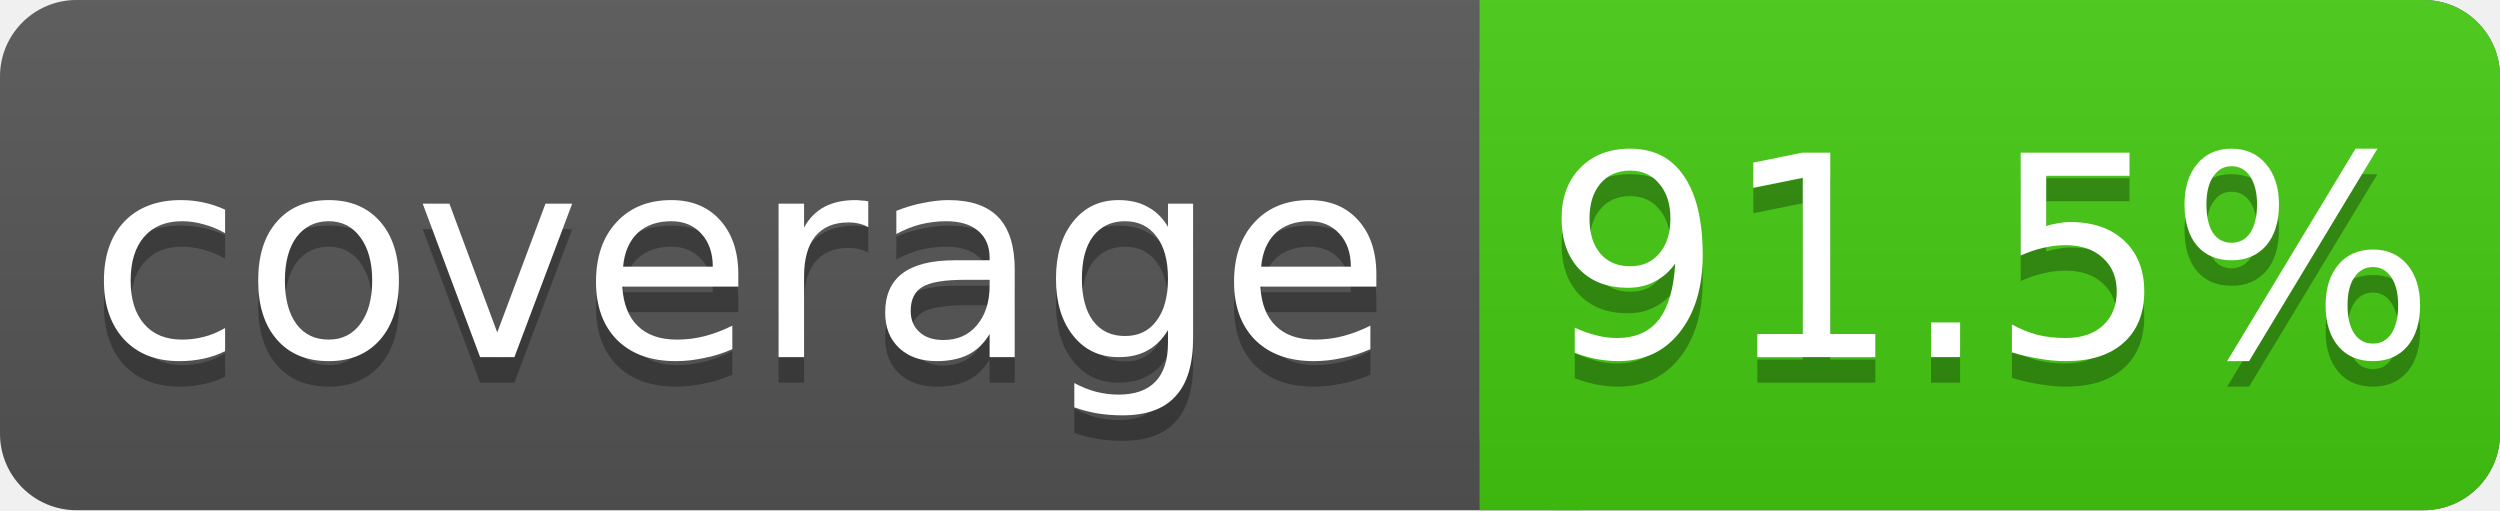
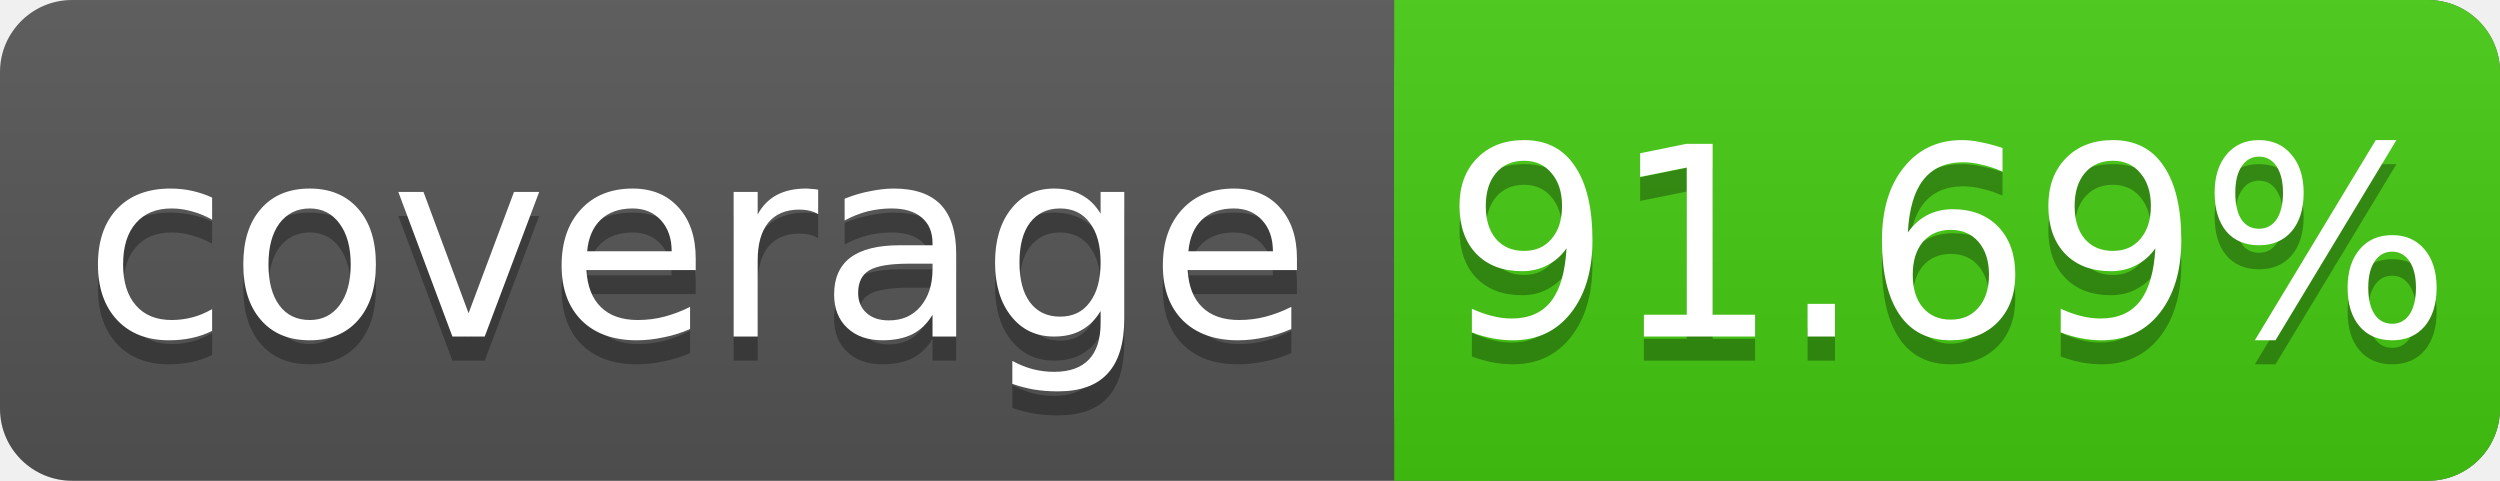
- <svg xmlns="http://www.w3.org/2000/svg" width="98" height="20">
+ <svg xmlns="http://www.w3.org/2000/svg" width="104" height="20">
  <linearGradient id="s" x2="0" y2="100%">
    <stop offset="0" stop-color="#bbb" stop-opacity=".1" />
    <stop offset="1" stop-opacity=".1" />
  </linearGradient>
-   <rect rx="3" width="98" height="20" fill="#555" />
-   <rect rx="3" x="58" width="40" height="20" fill="#4c1" />
+   <rect rx="3" width="104" height="20" fill="#555" />
+   <rect rx="3" x="58" width="46" height="20" fill="#4c1" />
  <rect x="58" width="4" height="20" fill="#4c1" />
-   <rect rx="3" width="98" height="20" fill="url(#s)" />
+   <rect rx="3" width="104" height="20" fill="url(#s)" />
  <g fill="#fff" text-anchor="middle" font-family="DejaVu Sans,Verdana,Geneva,sans-serif" font-size="11">
    <text x="29" y="15" fill="#010101" fill-opacity=".3">coverage</text>
    <text x="29" y="14">coverage</text>
-     <text x="78" y="15" fill="#010101" fill-opacity=".3">91.5%</text>
-     <text x="78" y="14">91.5%</text>
+     <text x="81" y="15" fill="#010101" fill-opacity=".3">91.69%</text>
+     <text x="81" y="14">91.69%</text>
  </g>
</svg>
